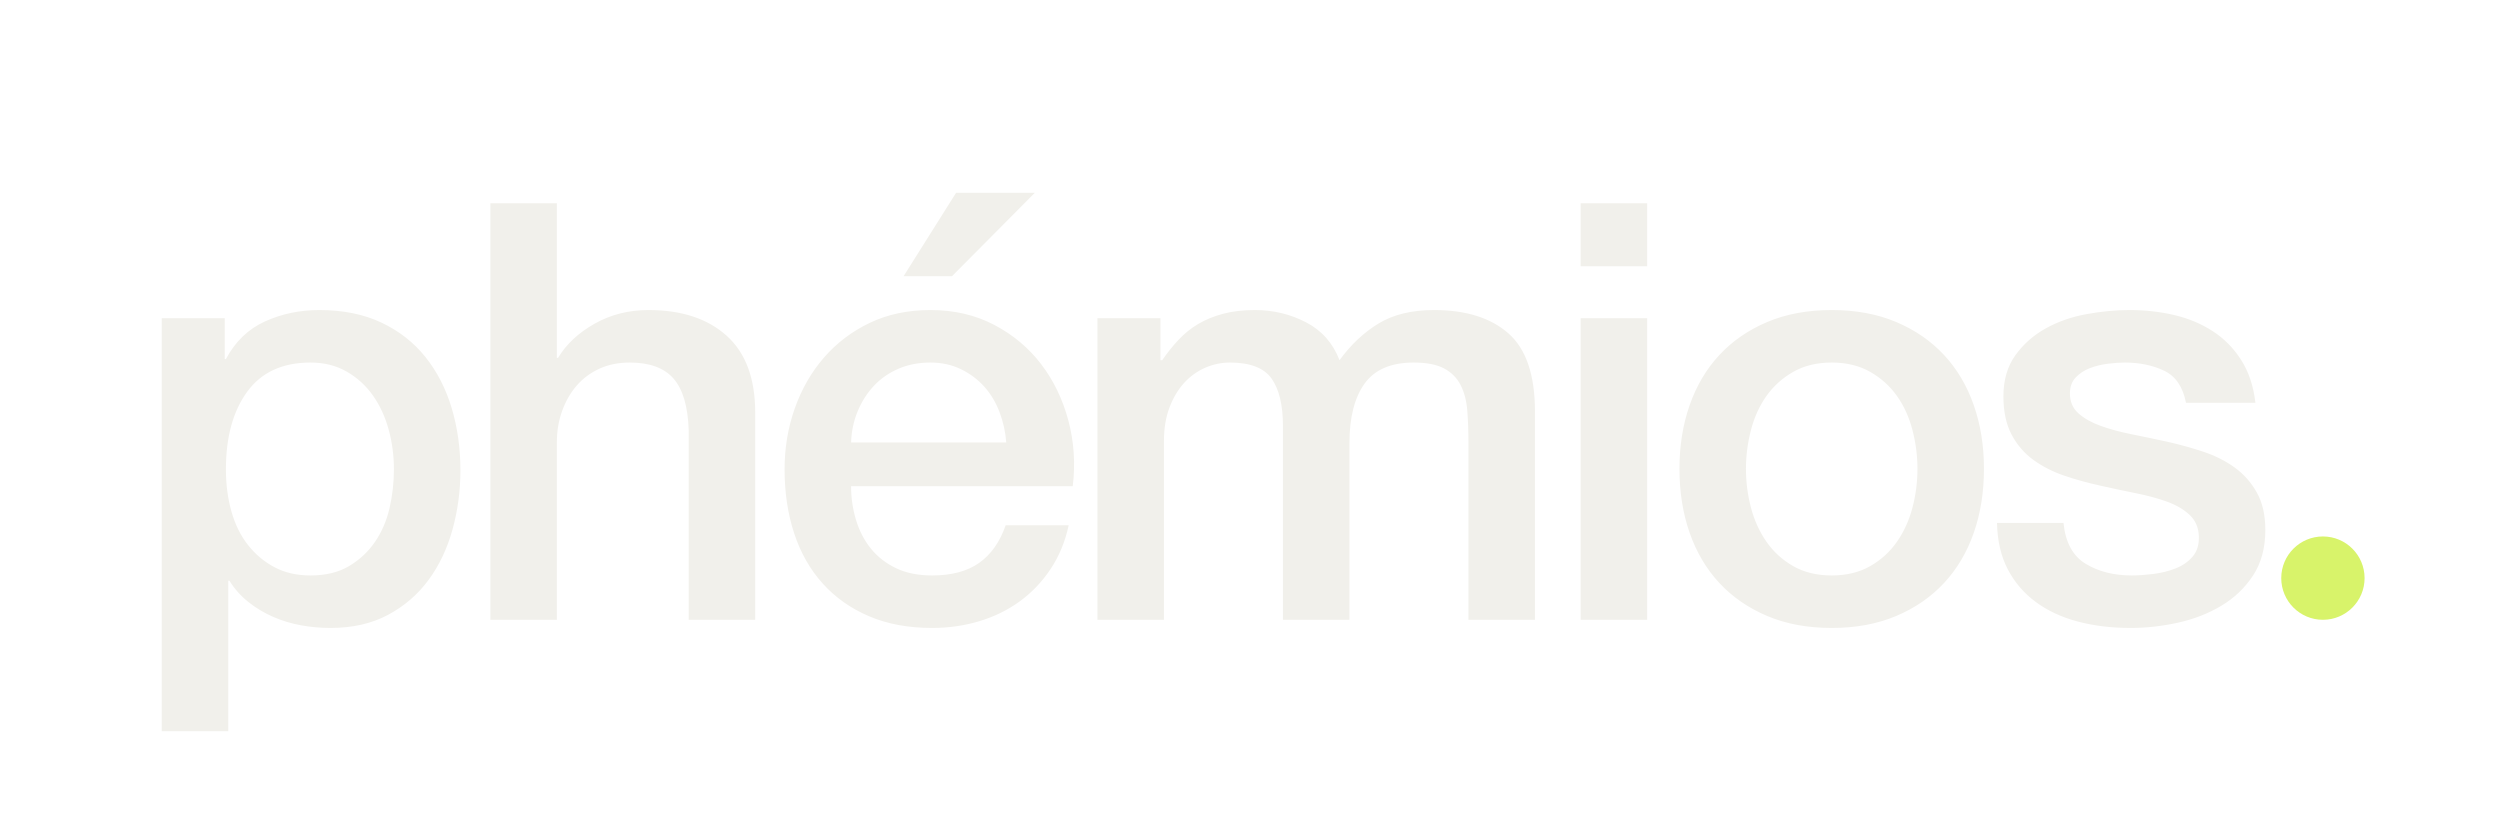
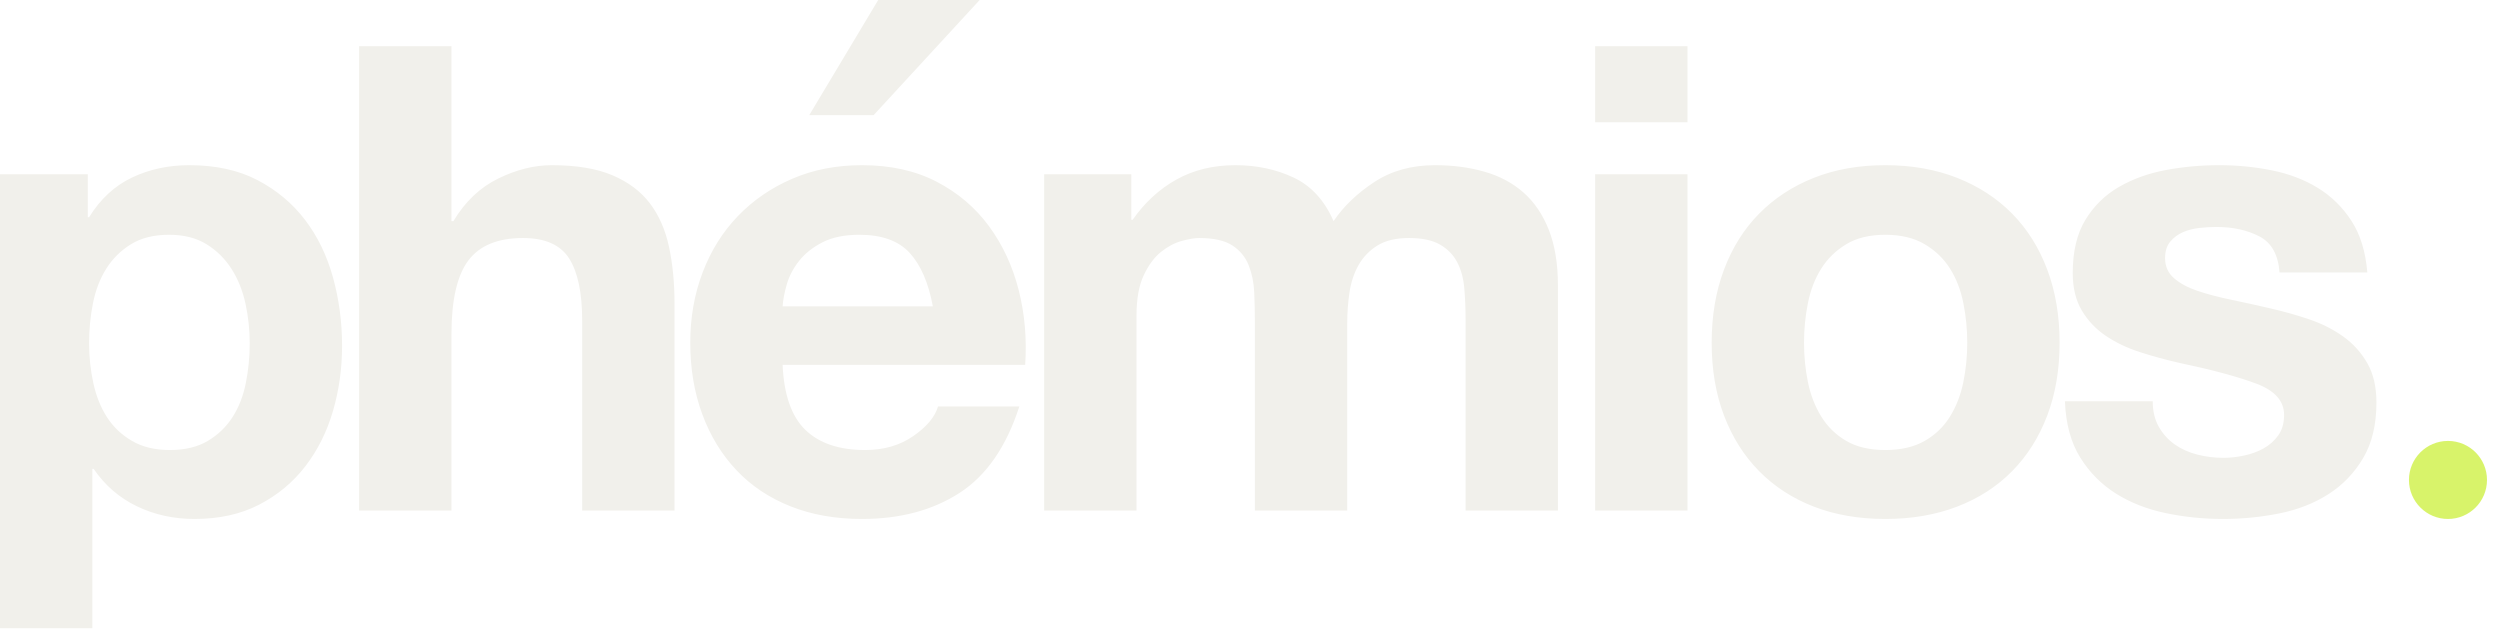
- <svg xmlns="http://www.w3.org/2000/svg" viewBox="0 0 480 160" role="img">
-   <path d="M31.056 61.096L43.152 61.096L43.152 68.936L43.376 68.936Q46.064 63.896 50.880 61.712Q55.696 59.528 61.296 59.528Q68.128 59.528 73.224 61.936Q78.320 64.344 81.680 68.544Q85.040 72.744 86.720 78.344Q88.400 83.944 88.400 90.328Q88.400 96.152 86.888 101.640Q85.376 107.128 82.296 111.328Q79.216 115.528 74.512 118.048Q69.808 120.568 63.424 120.568Q60.624 120.568 57.824 120.064Q55.024 119.560 52.448 118.440Q49.872 117.320 47.688 115.584Q45.504 113.848 44.048 111.496L43.824 111.496L43.824 140.392L31.056 140.392ZM75.632 90.104Q75.632 86.184 74.624 82.488Q73.616 78.792 71.600 75.936Q69.584 73.080 66.560 71.344Q63.536 69.608 59.616 69.608Q51.552 69.608 47.464 75.208Q43.376 80.808 43.376 90.104Q43.376 94.472 44.440 98.224Q45.504 101.976 47.632 104.664Q49.760 107.352 52.728 108.920Q55.696 110.488 59.616 110.488Q63.984 110.488 67.008 108.696Q70.032 106.904 71.992 104.048Q73.952 101.192 74.792 97.552Q75.632 93.912 75.632 90.104ZM94.152 39.032L106.920 39.032L106.920 68.712L107.144 68.712Q109.496 64.792 114.144 62.160Q118.792 59.528 124.504 59.528Q134.024 59.528 139.512 64.456Q145.000 69.384 145.000 79.240L145.000 119.000L132.232 119.000L132.232 82.600Q132.008 75.768 129.320 72.688Q126.632 69.608 120.920 69.608Q117.672 69.608 115.096 70.784Q112.520 71.960 110.728 74.032Q108.936 76.104 107.928 78.904Q106.920 81.704 106.920 84.840L106.920 119.000L94.152 119.000ZM193.200 84.952Q192.976 81.928 191.912 79.128Q190.848 76.328 189.000 74.256Q187.152 72.184 184.520 70.896Q181.888 69.608 178.640 69.608Q175.280 69.608 172.536 70.784Q169.792 71.960 167.832 74.032Q165.872 76.104 164.696 78.904Q163.520 81.704 163.408 84.952ZM163.408 93.352Q163.408 96.712 164.360 99.848Q165.312 102.984 167.216 105.336Q169.120 107.688 172.032 109.088Q174.944 110.488 178.976 110.488Q184.576 110.488 187.992 108.080Q191.408 105.672 193.088 100.856L205.184 100.856Q204.176 105.560 201.712 109.256Q199.248 112.952 195.776 115.472Q192.304 117.992 187.992 119.280Q183.680 120.568 178.976 120.568Q172.144 120.568 166.880 118.328Q161.616 116.088 157.976 112.056Q154.336 108.024 152.488 102.424Q150.640 96.824 150.640 90.104Q150.640 83.944 152.600 78.400Q154.560 72.856 158.200 68.656Q161.840 64.456 166.992 61.992Q172.144 59.528 178.640 59.528Q185.472 59.528 190.904 62.384Q196.336 65.240 199.920 69.944Q203.504 74.648 205.128 80.752Q206.752 86.856 205.968 93.352ZM183.568 37.016L198.688 37.016L182.784 53.032L173.488 53.032ZM210.712 61.096L222.808 61.096L222.808 69.160L223.144 69.160Q224.600 67.032 226.280 65.240Q227.960 63.448 230.032 62.216Q232.104 60.984 234.792 60.256Q237.480 59.528 240.952 59.528Q246.216 59.528 250.752 61.880Q255.288 64.232 257.192 69.160Q260.440 64.680 264.696 62.104Q268.952 59.528 275.336 59.528Q284.520 59.528 289.616 64.008Q294.712 68.488 294.712 79.016L294.712 119.000L281.944 119.000L281.944 85.176Q281.944 81.704 281.720 78.848Q281.496 75.992 280.432 73.920Q279.368 71.848 277.240 70.728Q275.112 69.608 271.416 69.608Q264.920 69.608 262.008 73.640Q259.096 77.672 259.096 85.064L259.096 119.000L246.328 119.000L246.328 81.816Q246.328 75.768 244.144 72.688Q241.960 69.608 236.136 69.608Q233.672 69.608 231.376 70.616Q229.080 71.624 227.344 73.528Q225.608 75.432 224.544 78.232Q223.480 81.032 223.480 84.616L223.480 119.000L210.712 119.000ZM303.488 39.032L316.256 39.032L316.256 51.128L303.488 51.128ZM303.488 61.096L316.256 61.096L316.256 119.000L303.488 119.000ZM351.688 120.568Q344.744 120.568 339.312 118.272Q333.880 115.976 330.128 111.944Q326.376 107.912 324.416 102.312Q322.456 96.712 322.456 89.992Q322.456 83.384 324.416 77.784Q326.376 72.184 330.128 68.152Q333.880 64.120 339.312 61.824Q344.744 59.528 351.688 59.528Q358.632 59.528 364.064 61.824Q369.496 64.120 373.248 68.152Q377.000 72.184 378.960 77.784Q380.920 83.384 380.920 89.992Q380.920 96.712 378.960 102.312Q377.000 107.912 373.248 111.944Q369.496 115.976 364.064 118.272Q358.632 120.568 351.688 120.568ZM351.688 110.488Q355.944 110.488 359.080 108.696Q362.216 106.904 364.232 103.992Q366.248 101.080 367.200 97.440Q368.152 93.800 368.152 89.992Q368.152 86.296 367.200 82.600Q366.248 78.904 364.232 76.048Q362.216 73.192 359.080 71.400Q355.944 69.608 351.688 69.608Q347.432 69.608 344.296 71.400Q341.160 73.192 339.144 76.048Q337.128 78.904 336.176 82.600Q335.224 86.296 335.224 89.992Q335.224 93.800 336.176 97.440Q337.128 101.080 339.144 103.992Q341.160 106.904 344.296 108.696Q347.432 110.488 351.688 110.488ZM396.192 100.408Q396.752 106.008 400.448 108.248Q404.144 110.488 409.296 110.488Q411.088 110.488 413.384 110.208Q415.680 109.928 417.696 109.144Q419.712 108.360 421.000 106.848Q422.288 105.336 422.176 102.872Q422.064 100.408 420.384 98.840Q418.704 97.272 416.072 96.320Q413.440 95.368 410.080 94.696Q406.720 94.024 403.248 93.240Q399.664 92.456 396.360 91.336Q393.056 90.216 390.424 88.312Q387.792 86.408 386.224 83.440Q384.656 80.472 384.656 76.104Q384.656 71.400 386.952 68.208Q389.248 65.016 392.776 63.056Q396.304 61.096 400.616 60.312Q404.928 59.528 408.848 59.528Q413.328 59.528 417.416 60.480Q421.504 61.432 424.808 63.560Q428.112 65.688 430.296 69.104Q432.480 72.520 433.040 77.336L419.712 77.336Q418.816 72.744 415.512 71.176Q412.208 69.608 407.952 69.608Q406.608 69.608 404.760 69.832Q402.912 70.056 401.288 70.672Q399.664 71.288 398.544 72.464Q397.424 73.640 397.424 75.544Q397.424 77.896 399.048 79.352Q400.672 80.808 403.304 81.760Q405.936 82.712 409.296 83.384Q412.656 84.056 416.240 84.840Q419.712 85.624 423.072 86.744Q426.432 87.864 429.064 89.768Q431.696 91.672 433.320 94.584Q434.944 97.496 434.944 101.752Q434.944 106.904 432.592 110.488Q430.240 114.072 426.488 116.312Q422.736 118.552 418.144 119.560Q413.552 120.568 409.072 120.568Q403.584 120.568 398.936 119.336Q394.288 118.104 390.872 115.584Q387.456 113.064 385.496 109.312Q383.536 105.560 383.424 100.408Z" fill="#f1f0eb" />
-   <circle cx="446" cy="111" r="8" fill="#d8f36a" />
+ <svg xmlns="http://www.w3.org/2000/svg" viewBox="0 0 384.420 98.600" role="img">
+   <path d="M26.100 69.200Q22.700 69.200 20.300 67.800Q17.900 66.400 16.450 64.150Q15.000 61.900 14.350 58.900Q13.700 55.900 13.700 52.800Q13.700 49.600 14.300 46.600Q14.900 43.600 16.350 41.300Q17.800 39.000 20.150 37.550Q22.500 36.100 26.000 36.100Q29.400 36.100 31.750 37.550Q34.100 39.000 35.600 41.350Q37.100 43.700 37.750 46.700Q38.400 49.700 38.400 52.800Q38.400 55.900 37.800 58.900Q37.200 61.900 35.750 64.150Q34.300 66.400 31.950 67.800Q29.600 69.200 26.100 69.200ZM0.000 26.800L0.000 96.600L14.200 96.600L14.200 72.100L14.400 72.100Q17.000 75.900 21.050 77.850Q25.100 79.800 29.900 79.800Q35.600 79.800 39.850 77.600Q44.100 75.400 46.950 71.700Q49.800 68.000 51.200 63.200Q52.600 58.400 52.600 53.200Q52.600 47.700 51.200 42.650Q49.800 37.600 46.900 33.800Q44.000 30.000 39.600 27.700Q35.200 25.400 29.100 25.400Q24.300 25.400 20.300 27.300Q16.300 29.200 13.700 33.400L13.500 33.400L13.500 26.800ZM55.220 7.100L55.220 78.500L69.420 78.500L69.420 51.400Q69.420 43.500 72.020 40.050Q74.620 36.600 80.420 36.600Q85.520 36.600 87.520 39.750Q89.520 42.900 89.520 49.300L89.520 78.500L103.720 78.500L103.720 46.700Q103.720 41.900 102.870 37.950Q102.020 34.000 99.920 31.250Q97.820 28.500 94.170 26.950Q90.520 25.400 84.820 25.400Q80.820 25.400 76.620 27.450Q72.420 29.500 69.720 34.000L69.420 34.000L69.420 7.100ZM143.440 47.100Q142.440 41.700 139.890 38.900Q137.340 36.100 132.140 36.100Q128.740 36.100 126.490 37.250Q124.240 38.400 122.890 40.100Q121.540 41.800 120.990 43.700Q120.440 45.600 120.340 47.100L143.440 47.100ZM120.340 56.100Q120.640 63.000 123.840 66.100Q127.040 69.200 133.040 69.200Q137.340 69.200 140.440 67.050Q143.540 64.900 144.240 62.500L156.740 62.500Q153.740 71.800 147.540 75.800Q141.340 79.800 132.540 79.800Q126.440 79.800 121.540 77.850Q116.640 75.900 113.240 72.300Q109.840 68.700 107.990 63.700Q106.140 58.700 106.140 52.700Q106.140 46.900 108.040 41.900Q109.940 36.900 113.440 33.250Q116.940 29.600 121.790 27.500Q126.640 25.400 132.540 25.400Q139.140 25.400 144.040 27.950Q148.940 30.500 152.090 34.800Q155.240 39.100 156.640 44.600Q158.040 50.100 157.640 56.100L120.340 56.100ZM150.640 0.000L134.340 17.700L124.440 17.700L135.040 0.000ZM160.560 26.800L160.560 78.500L174.760 78.500L174.760 48.500Q174.760 44.700 175.860 42.350Q176.960 40.000 178.510 38.750Q180.060 37.500 181.710 37.050Q183.360 36.600 184.360 36.600Q187.760 36.600 189.510 37.750Q191.260 38.900 192.010 40.800Q192.760 42.700 192.860 44.950Q192.960 47.200 192.960 49.500L192.960 78.500L207.160 78.500L207.160 49.700Q207.160 47.300 207.510 44.950Q207.860 42.600 208.910 40.750Q209.960 38.900 211.810 37.750Q213.660 36.600 216.660 36.600Q219.660 36.600 221.410 37.600Q223.160 38.600 224.060 40.300Q224.960 42.000 225.160 44.300Q225.360 46.600 225.360 49.200L225.360 78.500L239.560 78.500L239.560 43.900Q239.560 38.900 238.160 35.350Q236.760 31.800 234.260 29.600Q231.760 27.400 228.260 26.400Q224.760 25.400 220.660 25.400Q215.260 25.400 211.310 28.000Q207.360 30.600 205.060 34.000Q202.960 29.200 198.910 27.300Q194.860 25.400 189.960 25.400Q184.860 25.400 180.910 27.600Q176.960 29.800 174.160 33.800L173.960 33.800L173.960 26.800ZM259.480 18.800L259.480 7.100L245.280 7.100L245.280 18.800ZM245.280 26.800L245.280 78.500L259.480 78.500L259.480 26.800ZM277.400 52.700Q277.400 49.600 278.000 46.600Q278.600 43.600 280.050 41.300Q281.500 39.000 283.900 37.550Q286.300 36.100 289.900 36.100Q293.500 36.100 295.950 37.550Q298.400 39.000 299.850 41.300Q301.300 43.600 301.900 46.600Q302.500 49.600 302.500 52.700Q302.500 55.800 301.900 58.750Q301.300 61.700 299.850 64.050Q298.400 66.400 295.950 67.800Q293.500 69.200 289.900 69.200Q286.300 69.200 283.900 67.800Q281.500 66.400 280.050 64.050Q278.600 61.700 278.000 58.750Q277.400 55.800 277.400 52.700ZM263.200 52.700Q263.200 58.900 265.100 63.900Q267.000 68.900 270.500 72.450Q274.000 76.000 278.900 77.900Q283.800 79.800 289.900 79.800Q296.000 79.800 300.950 77.900Q305.900 76.000 309.400 72.450Q312.900 68.900 314.800 63.900Q316.700 58.900 316.700 52.700Q316.700 46.500 314.800 41.450Q312.900 36.400 309.400 32.850Q305.900 29.300 300.950 27.350Q296.000 25.400 289.900 25.400Q283.800 25.400 278.900 27.350Q274.000 29.300 270.500 32.850Q267.000 36.400 265.100 41.450Q263.200 46.500 263.200 52.700ZM331.020 61.700L317.520 61.700Q317.720 66.900 319.870 70.350Q322.020 73.800 325.370 75.900Q328.720 78.000 333.020 78.900Q337.320 79.800 341.820 79.800Q346.220 79.800 350.470 78.950Q354.720 78.100 358.020 76.000Q361.320 73.900 363.370 70.450Q365.420 67.000 365.420 61.900Q365.420 58.300 364.020 55.850Q362.620 53.400 360.320 51.750Q358.020 50.100 355.070 49.100Q352.120 48.100 349.020 47.400Q346.020 46.700 343.120 46.100Q340.220 45.500 337.970 44.750Q335.720 44.000 334.320 42.800Q332.920 41.600 332.920 39.700Q332.920 38.100 333.720 37.150Q334.520 36.200 335.670 35.700Q336.820 35.200 338.220 35.050Q339.620 34.900 340.820 34.900Q344.620 34.900 347.420 36.350Q350.220 37.800 350.520 41.900L364.020 41.900Q363.620 37.100 361.570 33.950Q359.520 30.800 356.420 28.900Q353.320 27.000 349.370 26.200Q345.420 25.400 341.220 25.400Q337.020 25.400 333.020 26.150Q329.020 26.900 325.820 28.750Q322.620 30.600 320.670 33.800Q318.720 37.000 318.720 42.000Q318.720 45.400 320.120 47.750Q321.520 50.100 323.820 51.650Q326.120 53.200 329.070 54.150Q332.020 55.100 335.120 55.800Q342.720 57.400 346.970 59.000Q351.220 60.600 351.220 63.800Q351.220 65.700 350.320 66.950Q349.420 68.200 348.070 68.950Q346.720 69.700 345.070 70.050Q343.420 70.400 341.920 70.400Q339.820 70.400 337.870 69.900Q335.920 69.400 334.420 68.350Q332.920 67.300 331.970 65.650Q331.020 64.000 331.020 61.700Z" fill="#f1f0eb" />
+   <circle cx="376.420" cy="73.800" r="6" fill="#d8f36a" />
</svg>
